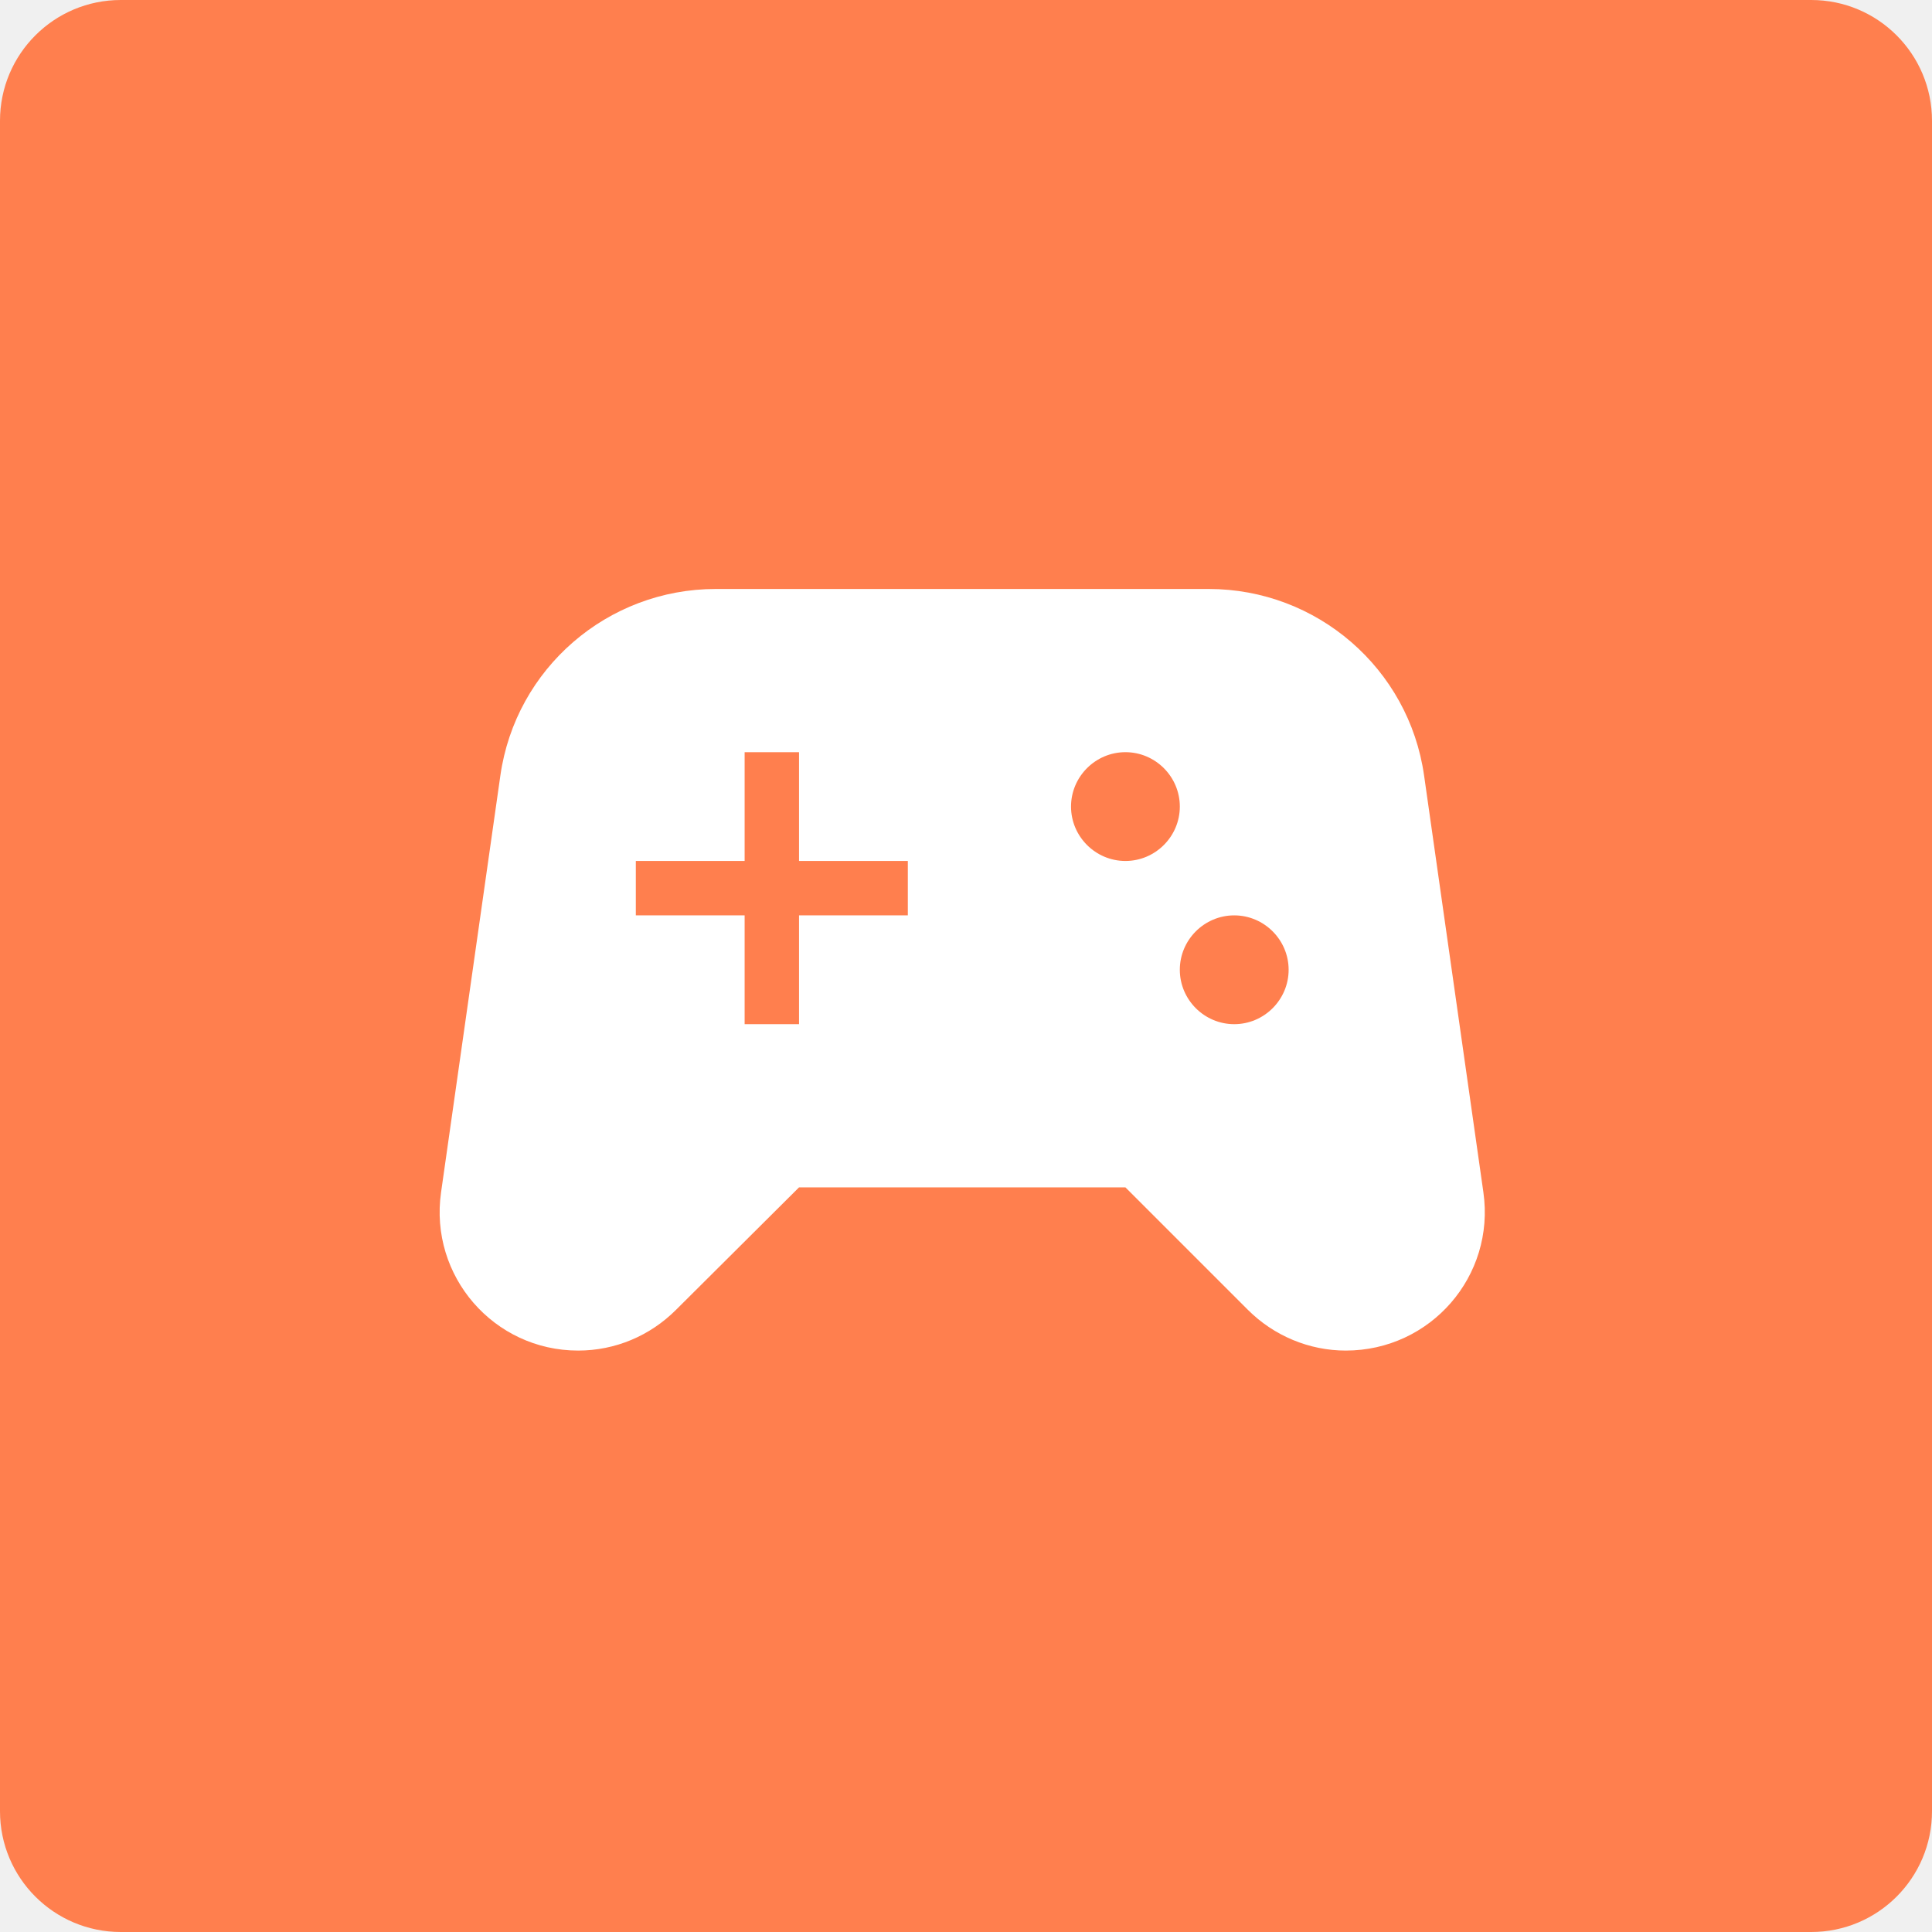
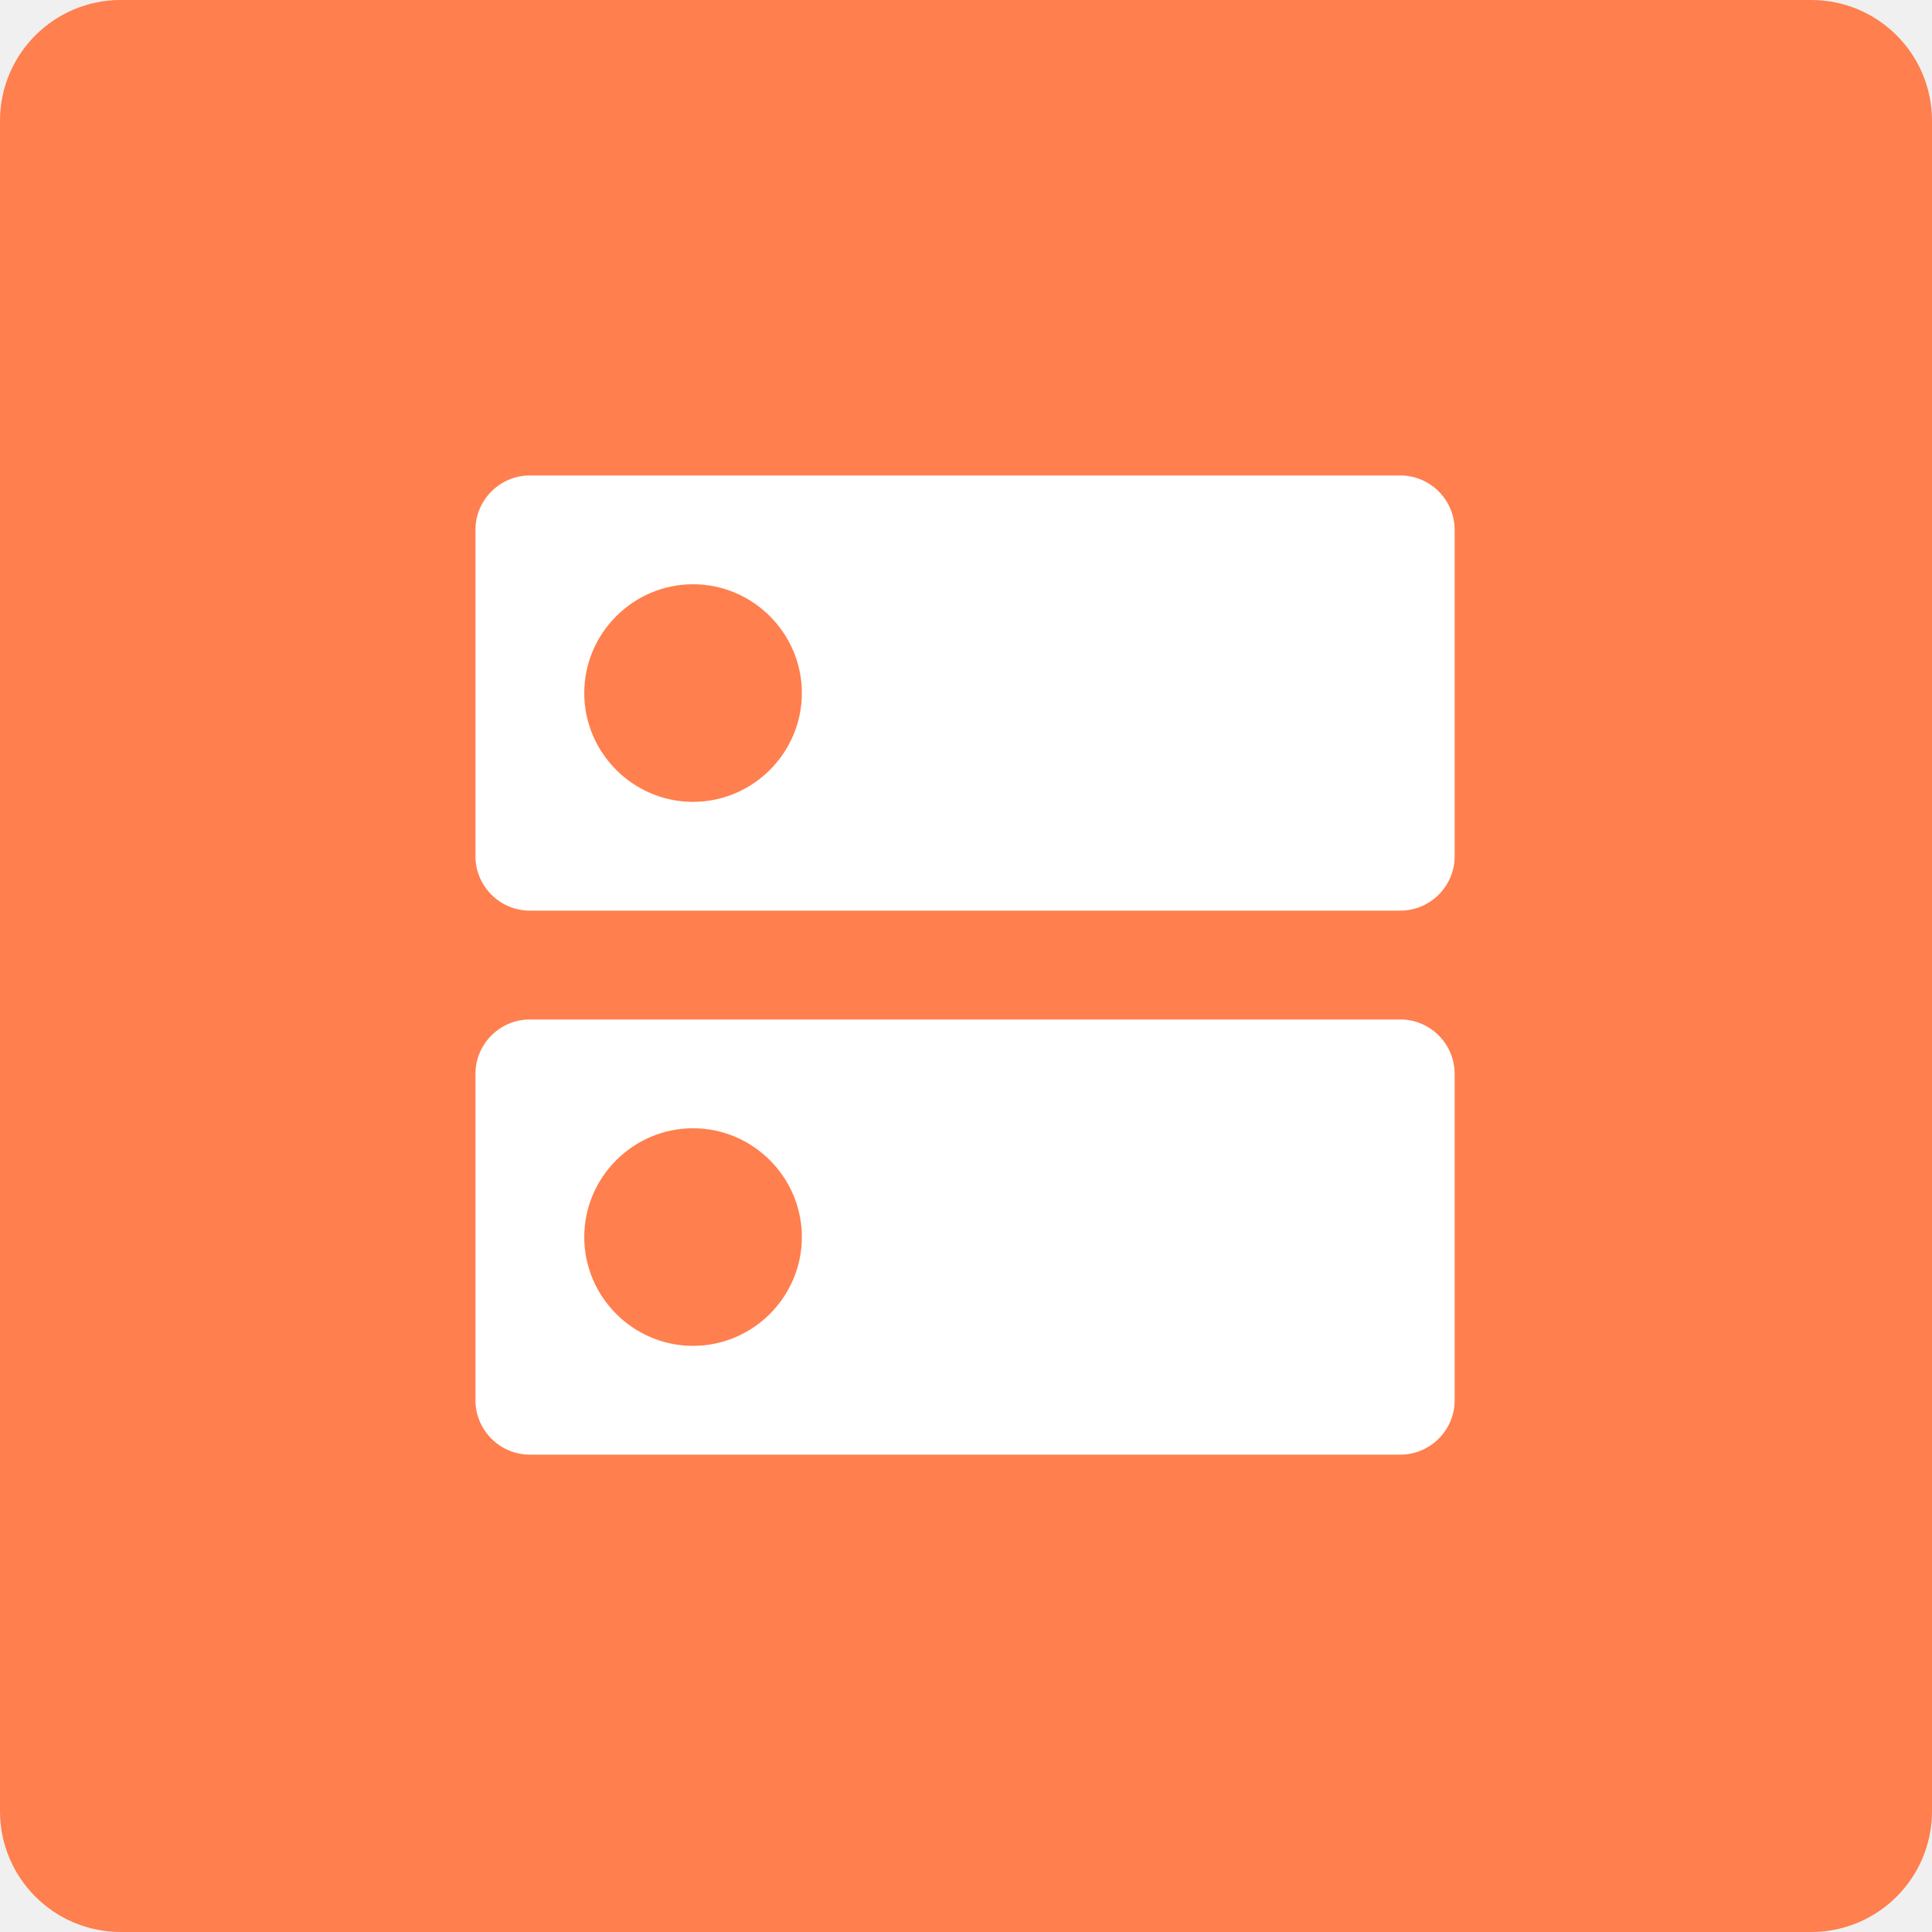
<svg xmlns="http://www.w3.org/2000/svg" width="256" height="256" viewBox="0 0 256 256" fill="none">
-   <g clip-path="url(#clip0_1_70)">
+   <g clip-path="url(#clip0_1_55)">
    <rect width="256" height="256" rx="16" fill="#ff7f4e" />
-     <g class="icon" clip-path="url(#clip1_1_70)">
-       <path d="M196.556 157.982L188.699 102.766C186.68 88.566 174.498 78.042 160.154 78.042H94.846C80.502 78.042 68.32 88.566 66.301 102.766L58.444 157.982C56.858 169.083 65.436 178.958 76.609 178.958C81.511 178.958 86.124 177.012 89.584 173.552L105.875 157.333H149.125L165.344 173.552C168.804 177.012 173.489 178.958 178.319 178.958C189.564 178.958 198.142 169.083 196.556 157.982ZM120.292 121.292H105.875V135.708H98.667V121.292H84.25V114.083H98.667V99.667H105.875V114.083H120.292V121.292ZM149.125 114.083C145.16 114.083 141.917 110.84 141.917 106.875C141.917 102.91 145.16 99.667 149.125 99.667C153.09 99.667 156.333 102.91 156.333 106.875C156.333 110.84 153.09 114.083 149.125 114.083ZM163.542 135.708C159.577 135.708 156.333 132.465 156.333 128.5C156.333 124.535 159.577 121.292 163.542 121.292C167.506 121.292 170.75 124.535 170.75 128.5C170.75 132.465 167.506 135.708 163.542 135.708Z" fill="white" />
-     </g>
+     <path class="icon" d="M185.542 135.083H70.208C66.244 135.083 63 138.327 63 142.292V185.542C63 189.506 66.244 192.75 70.208 192.75H185.542C189.506 192.75 192.75 189.506 192.75 185.542V142.292C192.75 138.327 189.506 135.083 185.542 135.083ZM91.833 178.333C83.904 178.333 77.417 171.846 77.417 163.917C77.417 155.988 83.904 149.5 91.833 149.5C99.763 149.5 106.25 155.988 106.25 163.917C106.25 171.846 99.763 178.333 91.833 178.333ZM185.542 63H70.208C66.244 63 63 66.244 63 70.208V113.458C63 117.423 66.244 120.667 70.208 120.667H185.542C189.506 120.667 192.75 117.423 192.75 113.458V70.208C192.75 66.244 189.506 63 185.542 63ZM91.833 106.25C83.904 106.25 77.417 99.763 77.417 91.833C77.417 83.904 83.904 77.417 91.833 77.417C99.763 77.417 106.25 83.904 106.25 91.833C106.25 99.763 99.763 106.25 91.833 106.25Z" fill="white" />
  </g>
  <defs>
-     <clipPath id="clip0_1_70">
+     <clipPath id="clip0_1_55">
      <rect width="256" height="256" fill="white" />
-     </clipPath>
-     <clipPath id="clip1_1_70">
-       <rect width="173" height="173" fill="white" transform="translate(41 42)" />
    </clipPath>
  </defs>
</svg>
